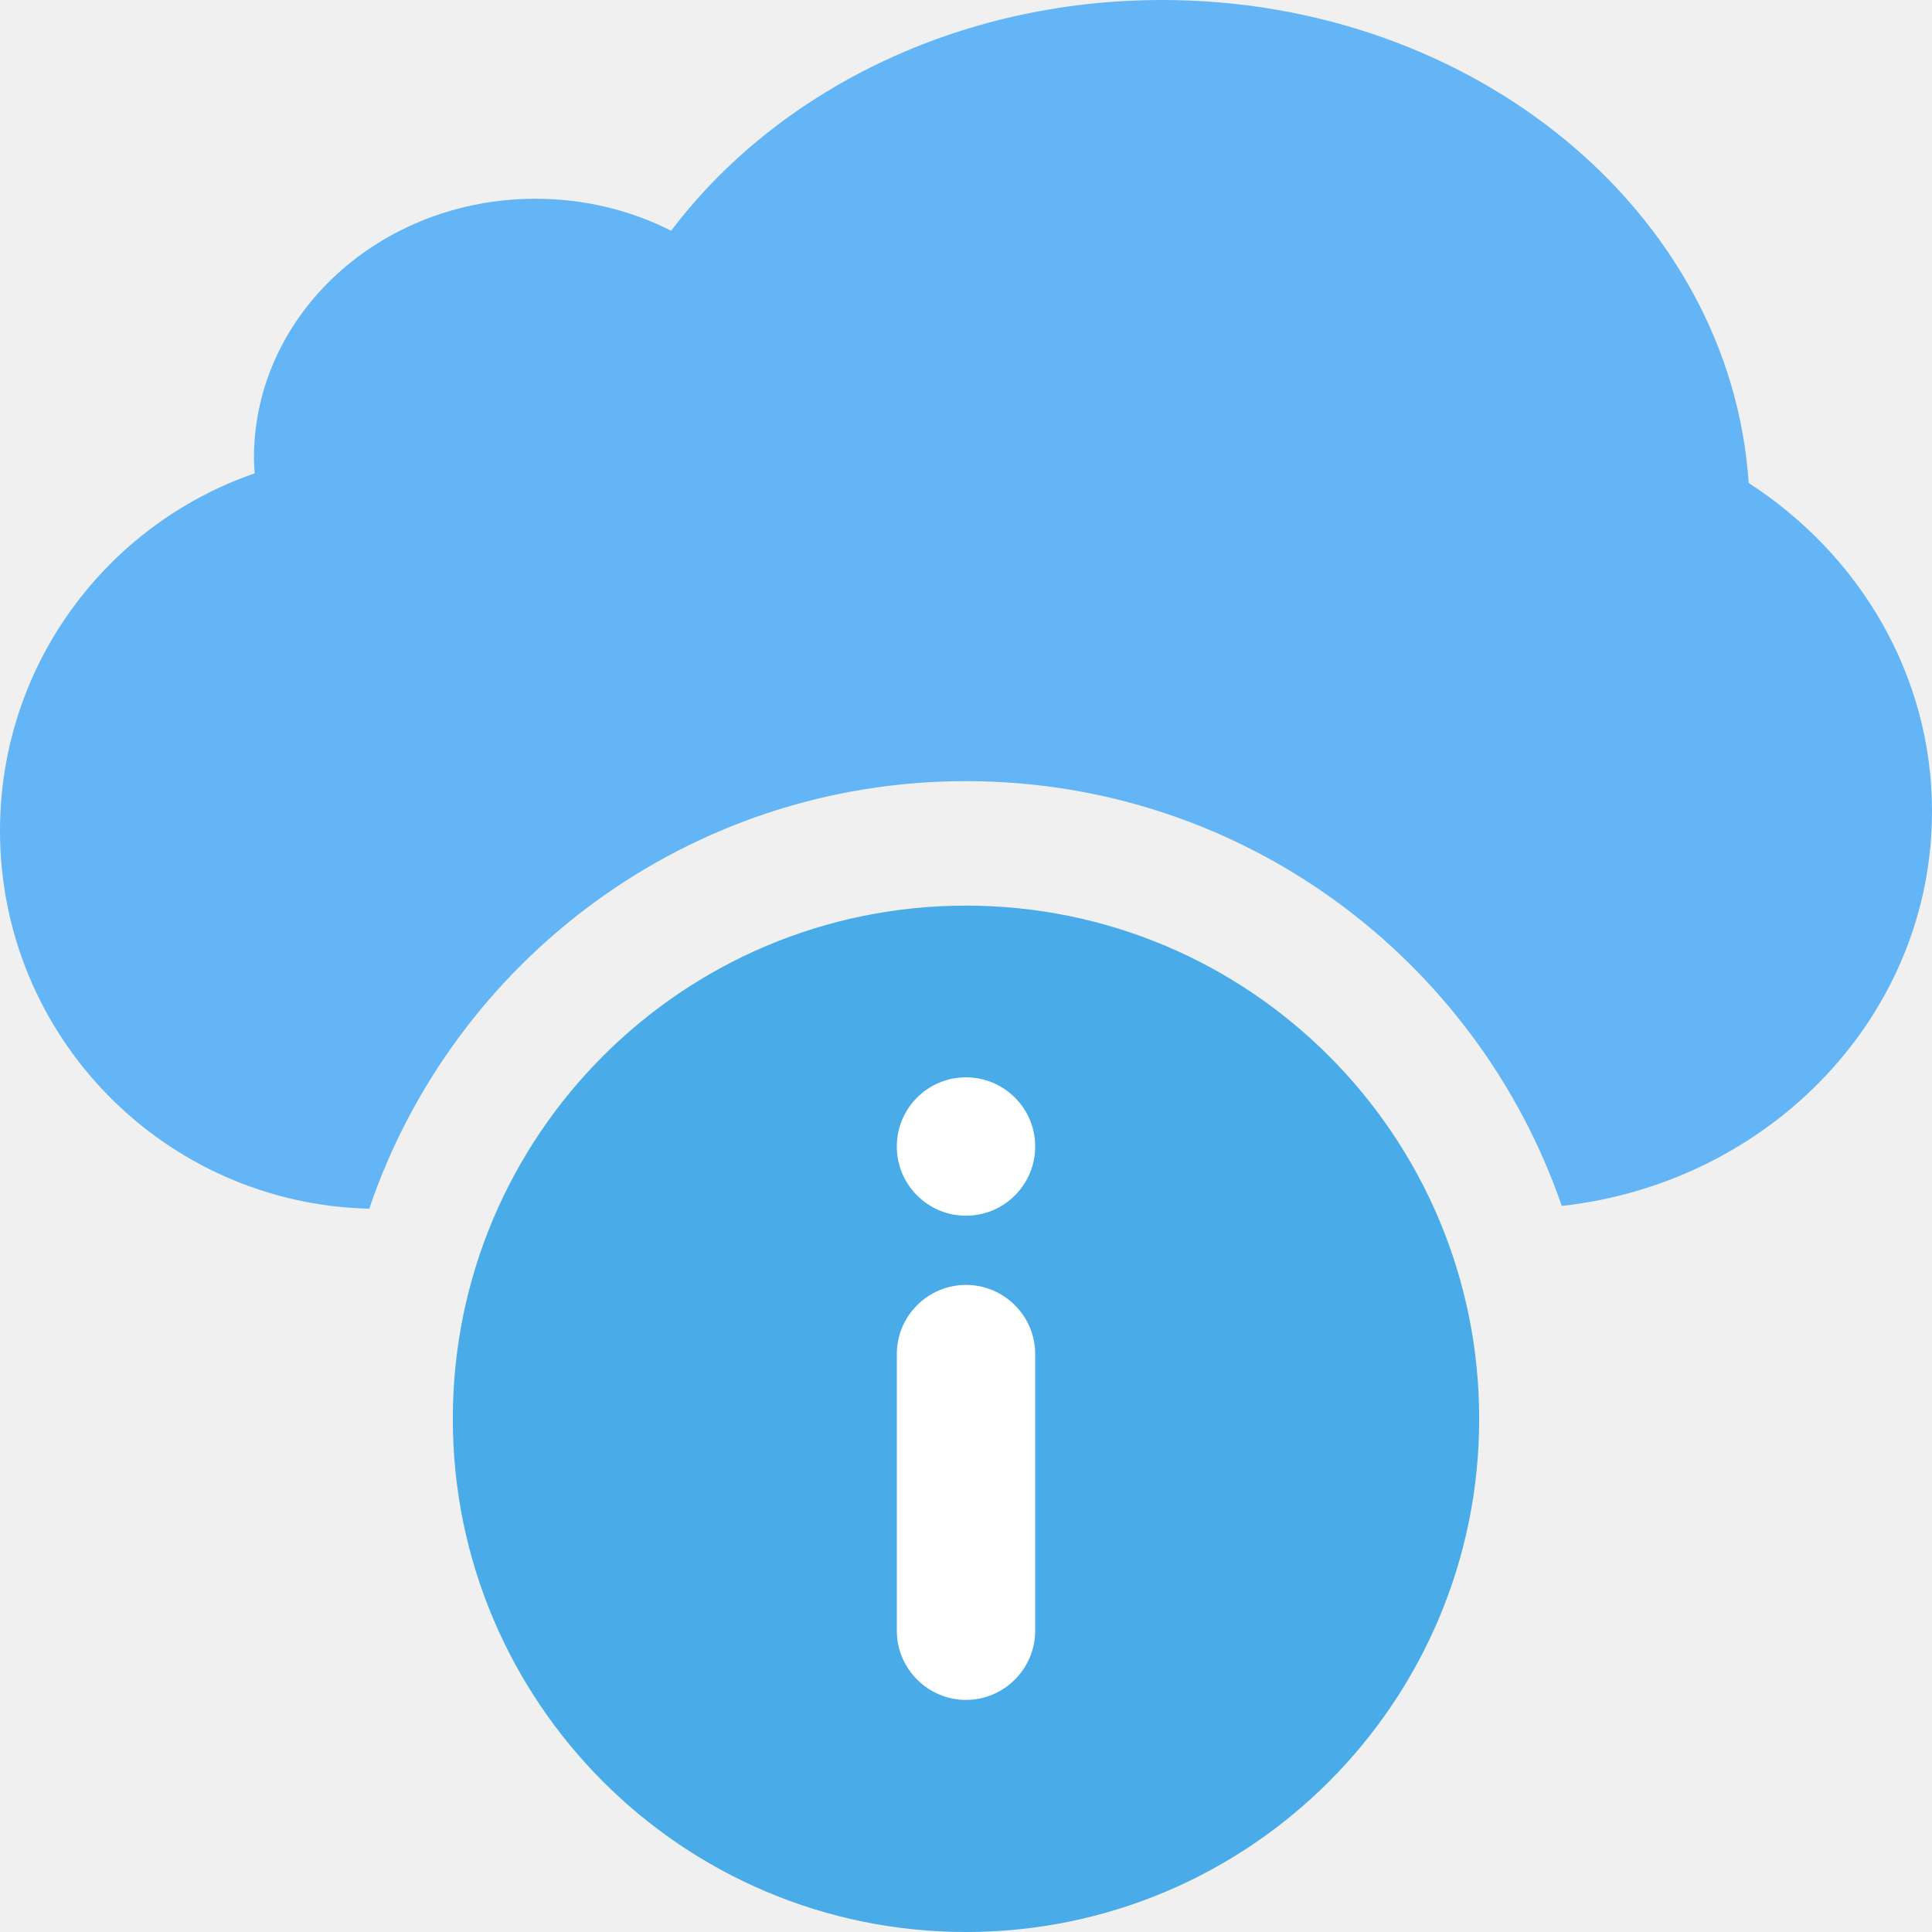
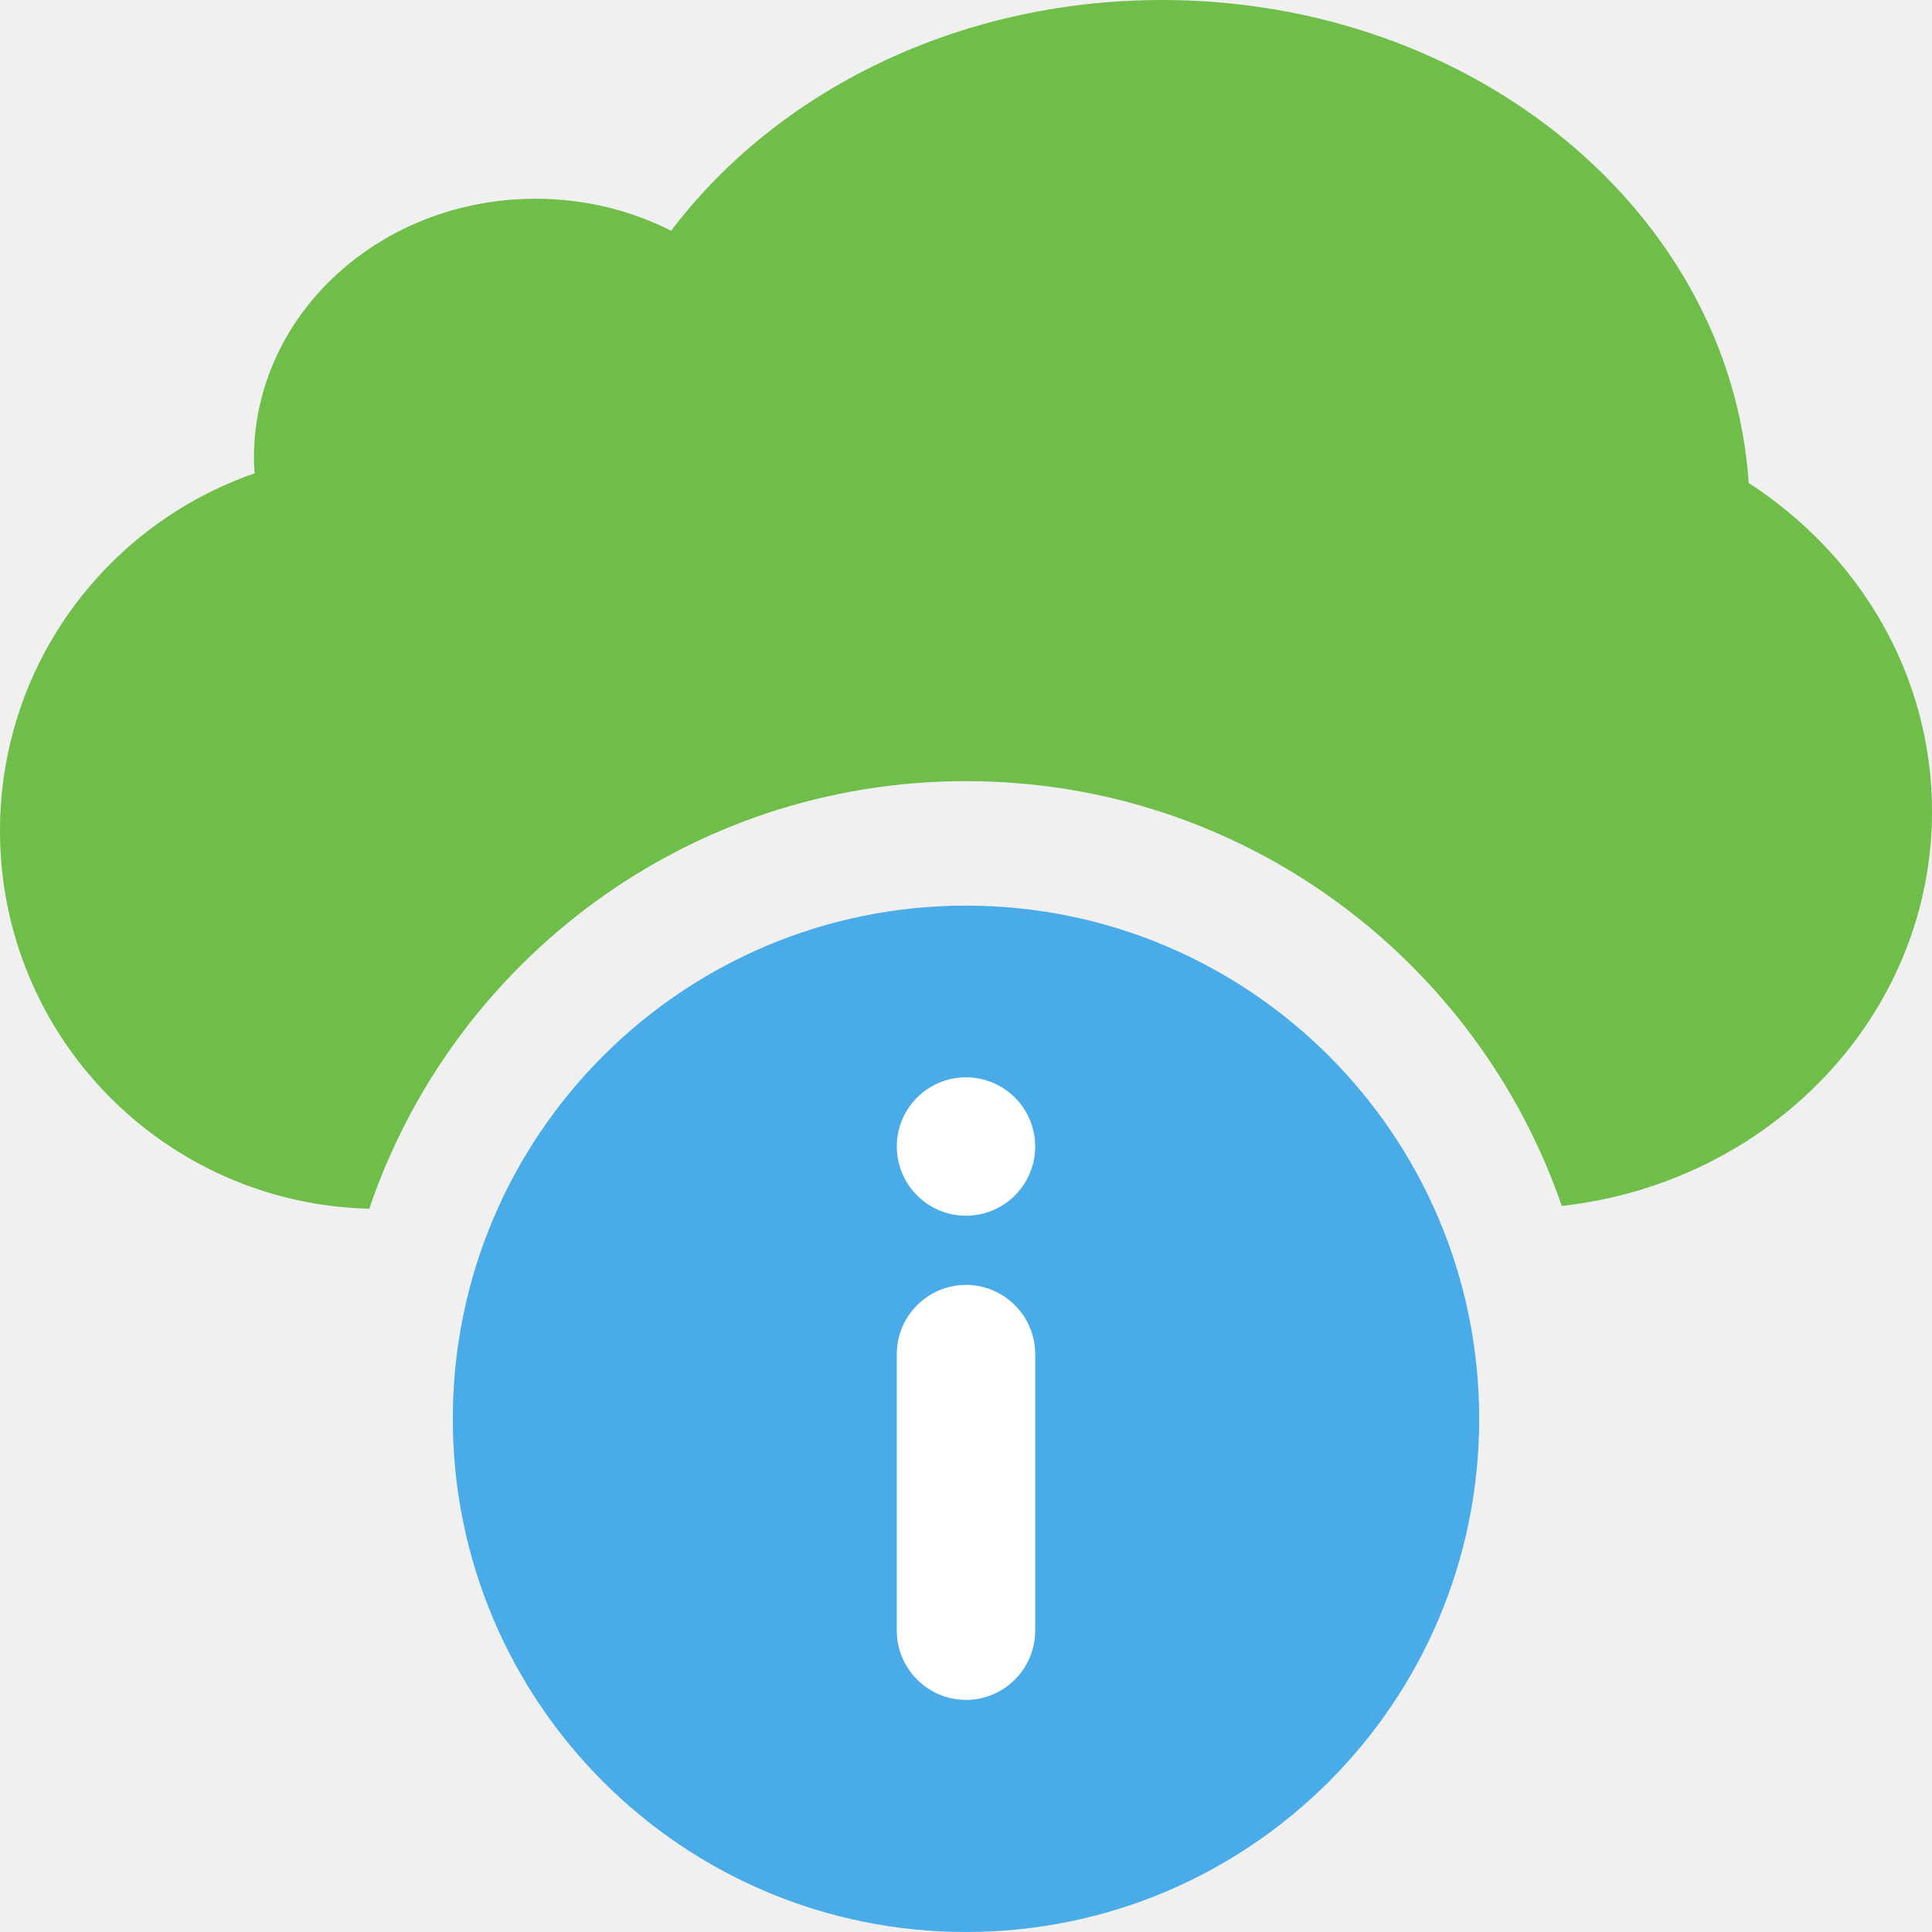
<svg xmlns="http://www.w3.org/2000/svg" width="16" height="16" viewBox="0 0 16 16" fill="none">
  <g clip-path="url(#clip0_1787_238)">
    <circle cx="8" cy="11.75" r="4.25" fill="#49ABE8" />
    <g clip-path="url(#clip1_1787_238)">
      <path d="M8 8.922C7.683 8.922 7.427 9.178 7.427 9.495C7.427 9.811 7.683 10.068 8 10.068C8.316 10.068 8.573 9.811 8.573 9.495C8.573 9.178 8.316 8.922 8 8.922Z" fill="white" />
      <path d="M8 14.078C8.315 14.078 8.573 13.82 8.573 13.505L8.573 11.213C8.573 10.898 8.315 10.641 8 10.641C7.685 10.641 7.427 10.898 7.427 11.213L7.427 13.505C7.427 13.82 7.685 14.078 8 14.078Z" fill="white" />
    </g>
-     <path d="M9.623 0C12.215 8.54741e-05 14.333 1.769 14.482 4C15.399 4.593 16 5.59 16 6.72C16 8.407 14.66 9.796 12.934 9.987C12.228 7.94 10.287 6.469 8 6.469C5.705 6.469 3.756 7.951 3.058 10.01C1.362 9.97 0 8.585 0 6.88C4.3732e-05 5.508 0.882 4.344 2.109 3.92C2.107 3.878 2.103 3.836 2.103 3.794C2.103 2.607 3.147 1.646 4.435 1.646C4.842 1.646 5.225 1.742 5.558 1.911C6.429 0.76 7.924 0 9.623 0Z" fill="#64B5F6" />
+     <path d="M9.623 0C12.215 8.54741e-05 14.333 1.769 14.482 4C15.399 4.593 16 5.59 16 6.72C16 8.407 14.66 9.796 12.934 9.987C12.228 7.94 10.287 6.469 8 6.469C5.705 6.469 3.756 7.951 3.058 10.01C1.362 9.97 0 8.585 0 6.88C4.3732e-05 5.508 0.882 4.344 2.109 3.92C2.107 3.878 2.103 3.836 2.103 3.794C2.103 2.607 3.147 1.646 4.435 1.646C4.842 1.646 5.225 1.742 5.558 1.911C6.429 0.76 7.924 0 9.623 0Z" fill="#6EBE49" />
  </g>
  <defs>
    <clipPath id="clip0_1787_238">
      <rect width="16" height="16" fill="white" />
    </clipPath>
    <clipPath id="clip1_1787_238">
      <rect width="6.875" height="6.875" fill="white" transform="translate(4.5625 8.0625)" />
    </clipPath>
  </defs>
</svg>
